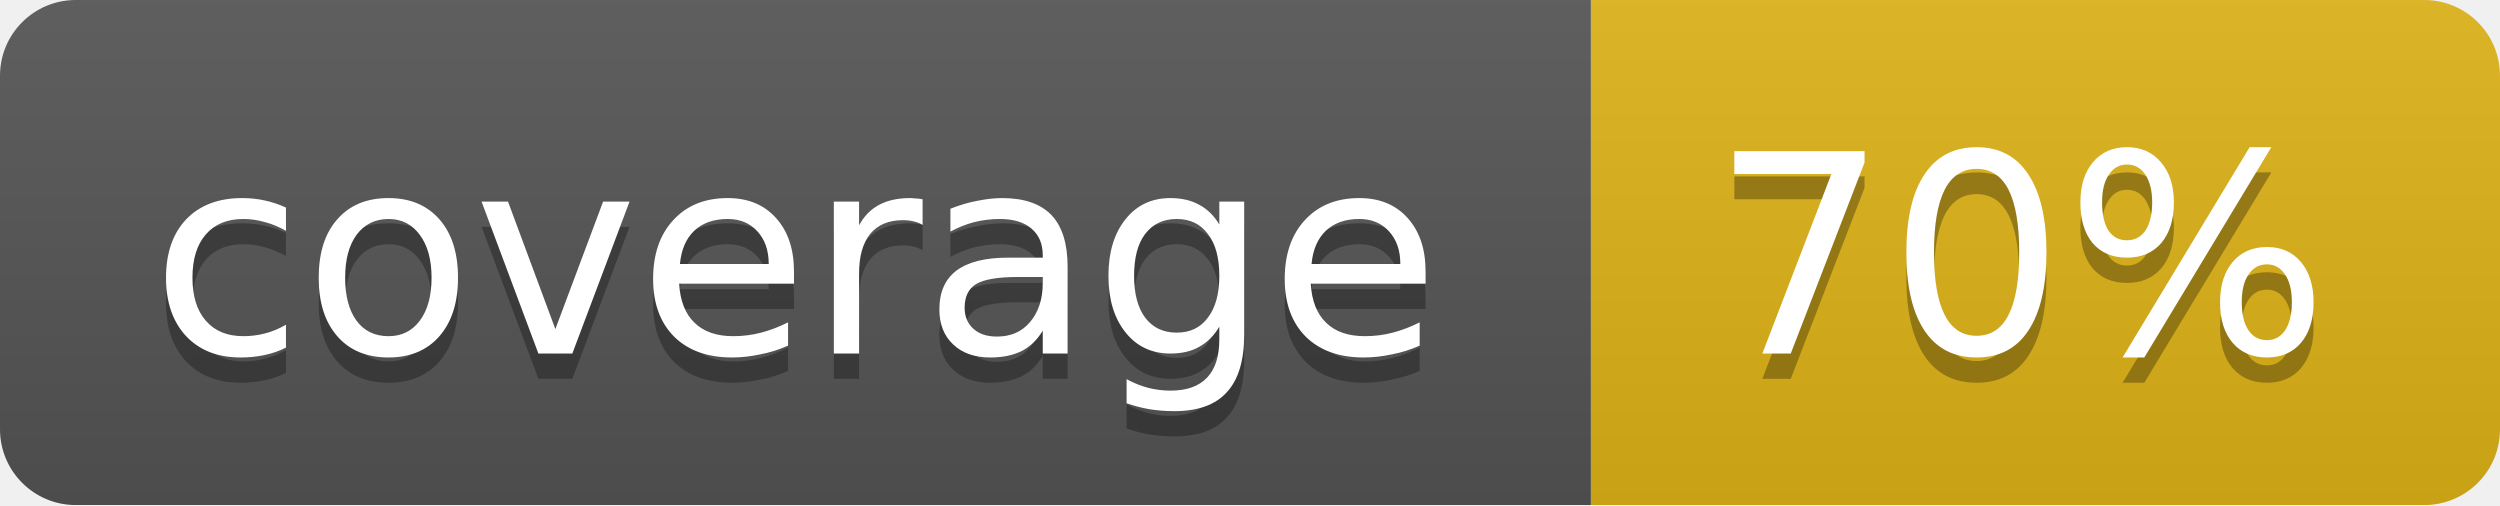
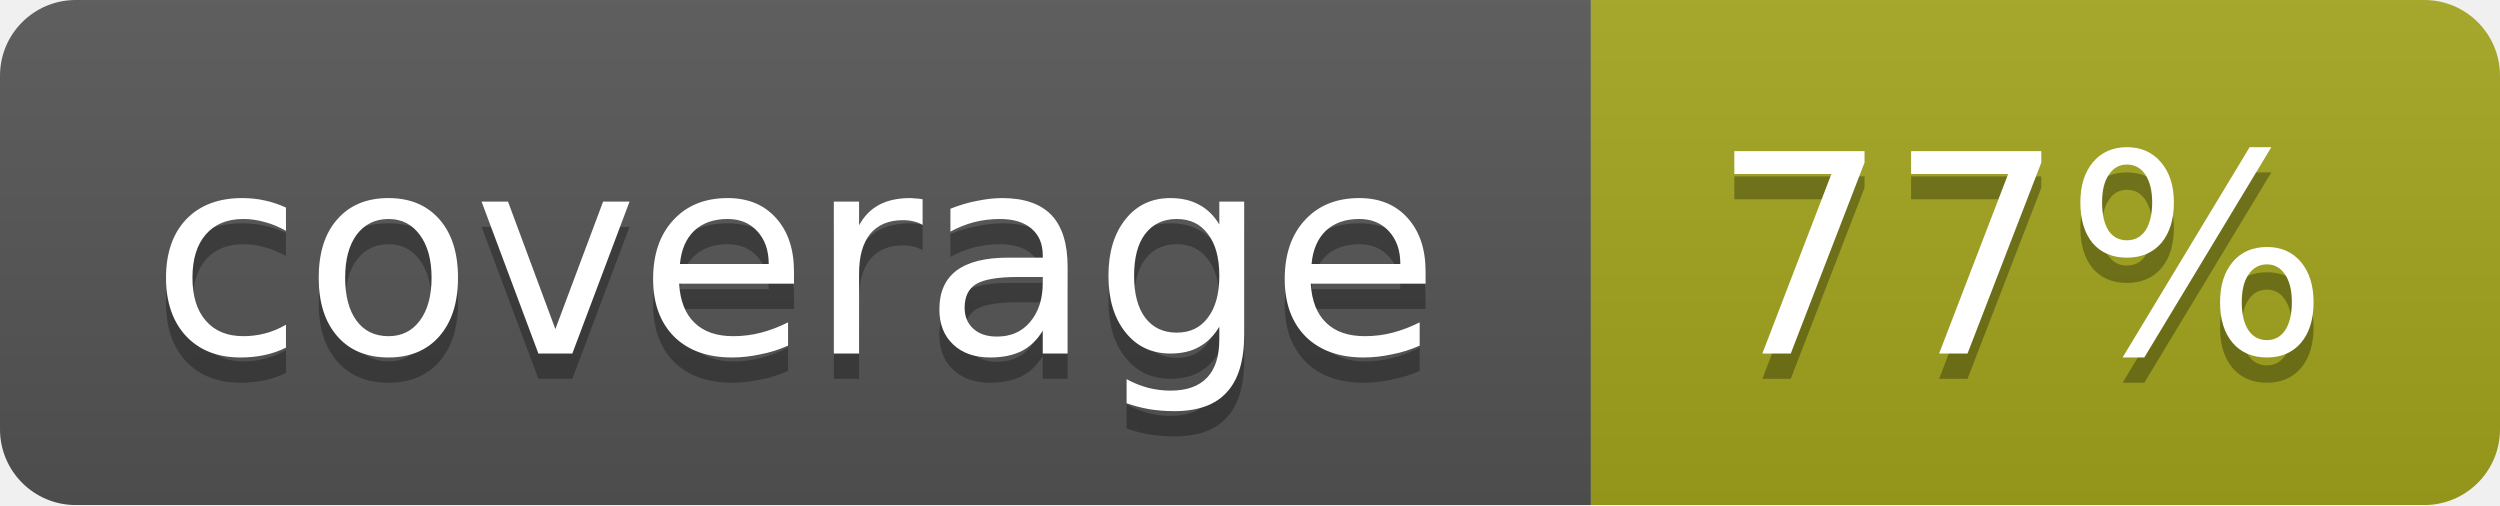
<svg xmlns="http://www.w3.org/2000/svg" width="99" height="20">
  <linearGradient id="b" x2="0" y2="100%">
    <stop offset="0" stop-color="#bbb" stop-opacity=".1" />
    <stop offset="1" stop-opacity=".1" />
  </linearGradient>
  <mask id="a">
    <rect width="99" height="20" rx="3" fill="#fff" />
  </mask>
  <g mask="url(#a)">
    <path fill="#555" d="M0 0h63v20H0z" />
-     <path fill="#dfb317" d="M63 0h36v20H63z" />
+     <path fill="#a4a61d" d="M63 0h36v20H63z" />
    <path fill="url(#b)" d="M0 0h99v20H0z" />
  </g>
  <g fill="#fff" text-anchor="middle" font-family="DejaVu Sans,Verdana,Geneva,sans-serif" font-size="11">
    <text x="31.5" y="15" fill="#010101" fill-opacity=".3">coverage</text>
    <text x="31.5" y="14">coverage</text>
-     <text x="80" y="15" fill="#010101" fill-opacity=".3">70%</text>
-     <text x="80" y="14">70%</text>
+     <text x="80" y="15" fill="#010101" fill-opacity=".3">77%</text>
+     <text x="80" y="14">77%</text>
  </g>
</svg>
